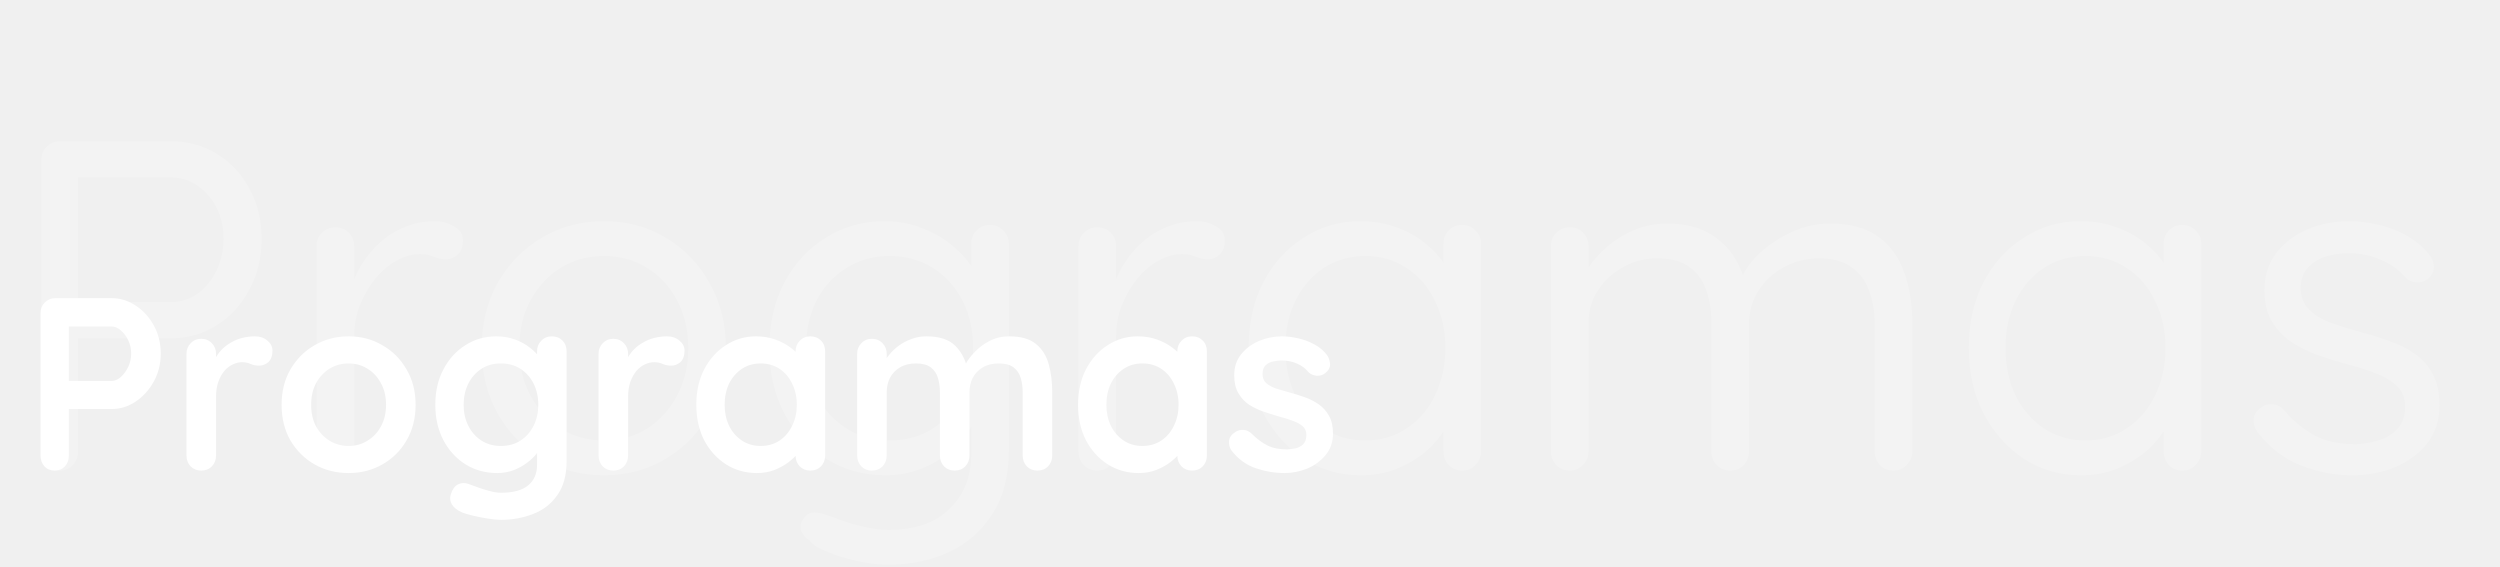
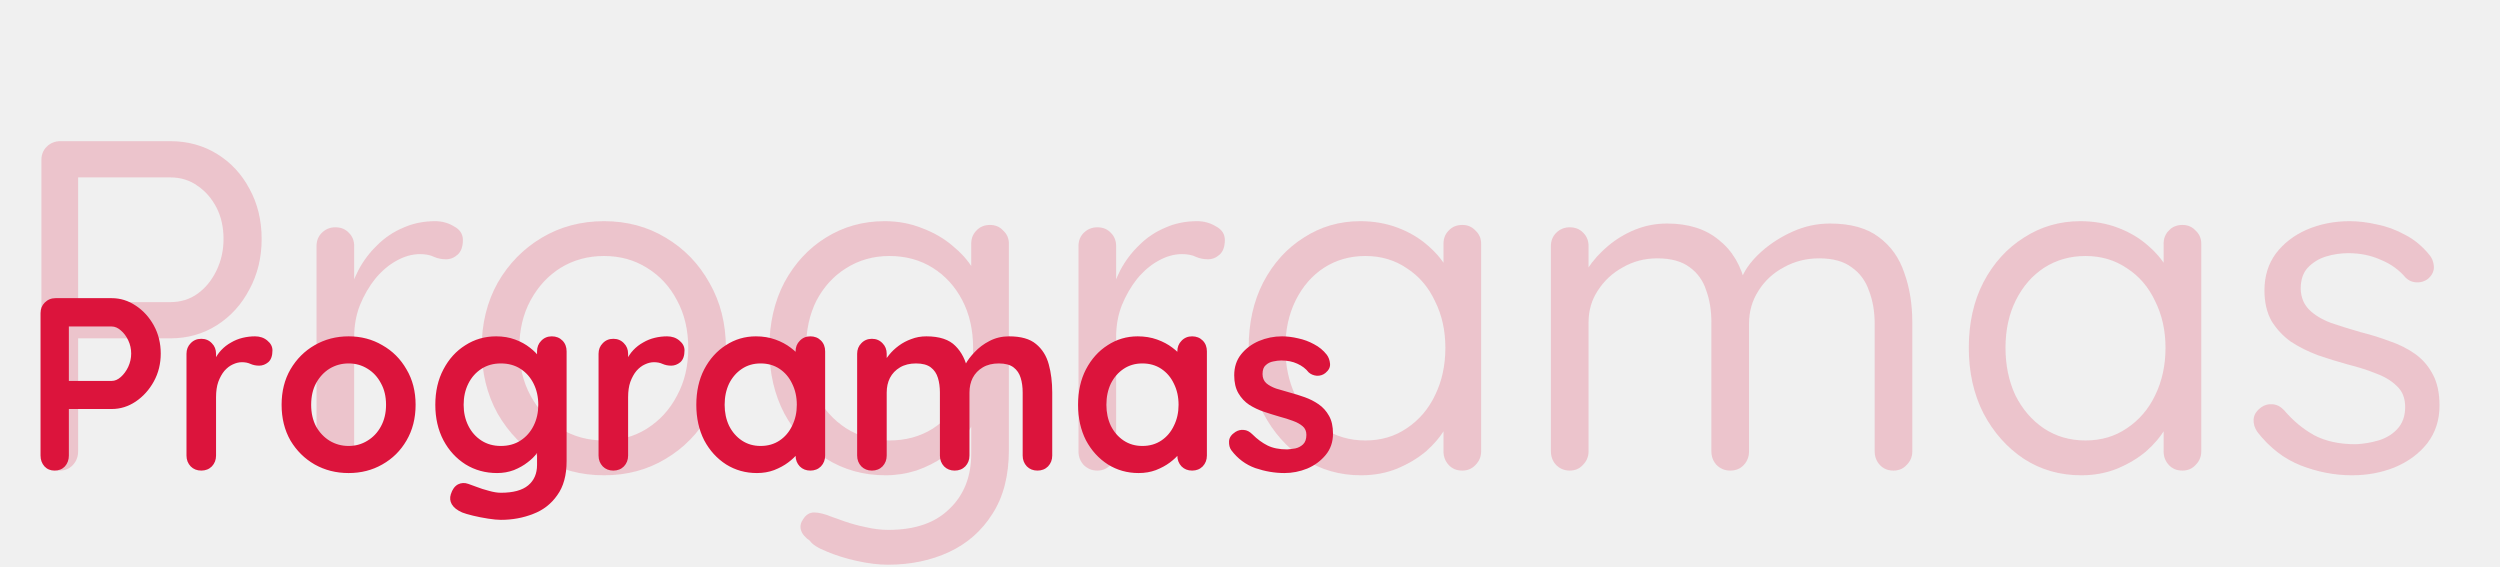
<svg xmlns="http://www.w3.org/2000/svg" width="680" height="154" viewBox="0 0 680 154" fill="none">
-   <path d="M46.336 38.4C51.029 38.4 55.253 39.552 59.008 41.856C62.763 44.16 65.707 47.317 67.84 51.328C70.059 55.339 71.168 59.904 71.168 65.024C71.168 70.059 70.059 74.624 67.84 78.72C65.707 82.816 62.763 86.059 59.008 88.448C55.253 90.837 51.029 92.032 46.336 92.032H20.352L21.248 90.496V122.752C21.248 124.203 20.779 125.44 19.84 126.464C18.901 127.488 17.707 128 16.256 128C14.72 128 13.483 127.488 12.544 126.464C11.691 125.44 11.264 124.203 11.264 122.752V43.52C11.264 42.069 11.733 40.875 12.672 39.936C13.696 38.912 14.933 38.4 16.384 38.4H46.336ZM46.336 82.176C49.152 82.176 51.627 81.408 53.76 79.872C55.893 78.336 57.6 76.245 58.88 73.6C60.16 70.955 60.8 68.096 60.8 65.024C60.8 61.781 60.16 58.923 58.88 56.448C57.6 53.973 55.893 52.011 53.76 50.56C51.627 49.024 49.152 48.256 46.336 48.256H20.352L21.248 46.848V83.456L20.352 82.176H46.336ZM91.217 128C89.766 128 88.529 127.488 87.505 126.464C86.566 125.44 86.097 124.203 86.097 122.752V66.944C86.097 65.493 86.566 64.299 87.505 63.36C88.529 62.336 89.766 61.824 91.217 61.824C92.753 61.824 93.99 62.336 94.929 63.36C95.868 64.299 96.337 65.493 96.337 66.944V83.84L94.801 81.152C95.313 78.507 96.209 75.947 97.489 73.472C98.854 70.912 100.561 68.651 102.609 66.688C104.657 64.64 107.004 63.061 109.649 61.952C112.294 60.757 115.196 60.16 118.353 60.16C120.23 60.16 121.937 60.629 123.473 61.568C125.094 62.421 125.905 63.659 125.905 65.28C125.905 67.072 125.436 68.395 124.497 69.248C123.558 70.101 122.492 70.528 121.297 70.528C120.188 70.528 119.121 70.315 118.097 69.888C117.073 69.376 115.793 69.12 114.257 69.12C112.124 69.12 109.99 69.717 107.857 70.912C105.809 72.021 103.889 73.643 102.097 75.776C100.39 77.909 98.982 80.341 97.873 83.072C96.849 85.717 96.337 88.576 96.337 91.648V122.752C96.337 124.203 95.825 125.44 94.801 126.464C93.862 127.488 92.668 128 91.217 128ZM197.445 94.72C197.445 101.376 195.952 107.307 192.965 112.512C190.064 117.717 186.096 121.813 181.061 124.8C176.112 127.787 170.522 129.28 164.293 129.28C158.064 129.28 152.432 127.787 147.397 124.8C142.362 121.813 138.352 117.717 135.365 112.512C132.464 107.307 131.013 101.376 131.013 94.72C131.013 88.064 132.464 82.133 135.365 76.928C138.352 71.723 142.362 67.627 147.397 64.64C152.432 61.653 158.064 60.16 164.293 60.16C170.522 60.16 176.112 61.653 181.061 64.64C186.096 67.627 190.064 71.723 192.965 76.928C195.952 82.133 197.445 88.064 197.445 94.72ZM187.205 94.72C187.205 89.771 186.181 85.419 184.133 81.664C182.17 77.909 179.44 74.965 175.941 72.832C172.528 70.699 168.645 69.632 164.293 69.632C159.941 69.632 156.016 70.699 152.517 72.832C149.104 74.965 146.373 77.909 144.325 81.664C142.277 85.419 141.253 89.771 141.253 94.72C141.253 99.584 142.277 103.893 144.325 107.648C146.373 111.403 149.104 114.389 152.517 116.608C156.016 118.741 159.941 119.808 164.293 119.808C168.645 119.808 172.528 118.741 175.941 116.608C179.44 114.389 182.17 111.403 184.133 107.648C186.181 103.893 187.205 99.584 187.205 94.72ZM240.623 60.16C244.292 60.16 247.706 60.8 250.863 62.08C254.02 63.275 256.751 64.853 259.055 66.816C261.444 68.779 263.279 70.827 264.559 72.96C265.924 75.093 266.607 77.099 266.607 78.976L264.175 77.44V66.304C264.175 64.853 264.644 63.659 265.583 62.72C266.522 61.696 267.759 61.184 269.295 61.184C270.746 61.184 271.94 61.696 272.879 62.72C273.903 63.659 274.415 64.853 274.415 66.304V122.368C274.415 129.365 272.922 135.168 269.935 139.776C267.034 144.384 263.108 147.84 258.159 150.144C253.21 152.448 247.663 153.6 241.519 153.6C238.959 153.6 236.143 153.259 233.071 152.576C229.999 151.893 227.268 151.04 224.879 150.016C222.49 149.077 220.954 148.096 220.271 147.072C218.991 146.219 218.18 145.237 217.839 144.128C217.583 143.104 217.796 142.123 218.479 141.184C219.247 139.989 220.228 139.392 221.423 139.392C222.703 139.392 224.282 139.776 226.159 140.544C226.927 140.8 228.122 141.227 229.743 141.824C231.45 142.421 233.327 142.933 235.375 143.36C237.508 143.872 239.599 144.128 241.647 144.128C248.9 144.128 254.447 142.208 258.287 138.368C262.212 134.613 264.175 129.621 264.175 123.392V111.488L265.583 112.128C265.071 114.517 264.004 116.736 262.383 118.784C260.847 120.832 258.927 122.667 256.623 124.288C254.404 125.824 251.93 127.061 249.199 128C246.468 128.853 243.695 129.28 240.879 129.28C234.906 129.28 229.53 127.787 224.751 124.8C219.972 121.813 216.175 117.717 213.359 112.512C210.628 107.307 209.263 101.376 209.263 94.72C209.263 87.979 210.628 82.005 213.359 76.8C216.175 71.595 219.93 67.541 224.623 64.64C229.402 61.653 234.735 60.16 240.623 60.16ZM241.903 69.632C237.551 69.632 233.626 70.741 230.127 72.96C226.714 75.093 224.026 78.037 222.063 81.792C220.186 85.547 219.247 89.856 219.247 94.72C219.247 99.413 220.186 103.68 222.063 107.52C224.026 111.275 226.714 114.261 230.127 116.48C233.626 118.699 237.551 119.808 241.903 119.808C246.34 119.808 250.266 118.741 253.679 116.608C257.092 114.389 259.78 111.403 261.743 107.648C263.706 103.893 264.687 99.584 264.687 94.72C264.687 89.771 263.706 85.419 261.743 81.664C259.78 77.909 257.092 74.965 253.679 72.832C250.266 70.699 246.34 69.632 241.903 69.632ZM298.467 128C297.016 128 295.779 127.488 294.755 126.464C293.816 125.44 293.347 124.203 293.347 122.752V66.944C293.347 65.493 293.816 64.299 294.755 63.36C295.779 62.336 297.016 61.824 298.467 61.824C300.003 61.824 301.24 62.336 302.179 63.36C303.118 64.299 303.587 65.493 303.587 66.944V83.84L302.051 81.152C302.563 78.507 303.459 75.947 304.739 73.472C306.104 70.912 307.811 68.651 309.859 66.688C311.907 64.64 314.254 63.061 316.899 61.952C319.544 60.757 322.446 60.16 325.603 60.16C327.48 60.16 329.187 60.629 330.723 61.568C332.344 62.421 333.155 63.659 333.155 65.28C333.155 67.072 332.686 68.395 331.747 69.248C330.808 70.101 329.742 70.528 328.547 70.528C327.438 70.528 326.371 70.315 325.347 69.888C324.323 69.376 323.043 69.12 321.507 69.12C319.374 69.12 317.24 69.717 315.107 70.912C313.059 72.021 311.139 73.643 309.347 75.776C307.64 77.909 306.232 80.341 305.123 83.072C304.099 85.717 303.587 88.576 303.587 91.648V122.752C303.587 124.203 303.075 125.44 302.051 126.464C301.112 127.488 299.918 128 298.467 128ZM397.75 61.184C399.201 61.184 400.395 61.696 401.334 62.72C402.358 63.659 402.87 64.853 402.87 66.304V122.752C402.87 124.203 402.358 125.44 401.334 126.464C400.395 127.488 399.201 128 397.75 128C396.214 128 394.977 127.488 394.038 126.464C393.099 125.44 392.63 124.203 392.63 122.752V110.592L395.062 110.336C395.062 112.213 394.422 114.261 393.142 116.48C391.862 118.699 390.113 120.789 387.894 122.752C385.675 124.629 383.03 126.208 379.958 127.488C376.971 128.683 373.729 129.28 370.23 129.28C364.427 129.28 359.222 127.787 354.614 124.8C350.006 121.728 346.337 117.589 343.606 112.384C340.961 107.179 339.638 101.248 339.638 94.592C339.638 87.851 340.961 81.92 343.606 76.8C346.337 71.595 350.006 67.541 354.614 64.64C359.222 61.653 364.342 60.16 369.974 60.16C373.643 60.16 377.057 60.757 380.214 61.952C383.371 63.147 386.102 64.768 388.406 66.816C390.795 68.864 392.63 71.125 393.91 73.6C395.275 76.075 395.958 78.549 395.958 81.024L392.63 80.256V66.304C392.63 64.853 393.099 63.659 394.038 62.72C394.977 61.696 396.214 61.184 397.75 61.184ZM371.382 119.808C375.649 119.808 379.403 118.699 382.646 116.48C385.974 114.261 388.534 111.275 390.326 107.52C392.203 103.68 393.142 99.371 393.142 94.592C393.142 89.899 392.203 85.675 390.326 81.92C388.534 78.08 385.974 75.093 382.646 72.96C379.403 70.741 375.649 69.632 371.382 69.632C367.201 69.632 363.446 70.699 360.118 72.832C356.875 74.965 354.315 77.909 352.438 81.664C350.561 85.419 349.622 89.728 349.622 94.592C349.622 99.371 350.518 103.68 352.31 107.52C354.187 111.275 356.747 114.261 359.99 116.48C363.318 118.699 367.115 119.808 371.382 119.808ZM453.463 60.8C459.266 60.8 463.959 62.293 467.543 65.28C471.212 68.181 473.644 72.32 474.839 77.696H472.919L473.815 75.392C474.839 73.003 476.588 70.699 479.063 68.48C481.538 66.261 484.396 64.427 487.639 62.976C490.882 61.525 494.252 60.8 497.751 60.8C503.383 60.8 507.82 62.037 511.063 64.512C514.306 66.901 516.61 70.144 517.975 74.24C519.426 78.251 520.151 82.773 520.151 87.808V122.752C520.151 124.203 519.639 125.44 518.615 126.464C517.676 127.488 516.482 128 515.031 128C513.495 128 512.258 127.488 511.319 126.464C510.38 125.44 509.911 124.203 509.911 122.752V88.064C509.911 84.736 509.399 81.749 508.375 79.104C507.436 76.373 505.858 74.24 503.639 72.704C501.506 71.083 498.562 70.272 494.807 70.272C491.308 70.272 488.108 71.083 485.207 72.704C482.306 74.24 480.002 76.373 478.295 79.104C476.588 81.749 475.735 84.736 475.735 88.064V122.752C475.735 124.203 475.266 125.44 474.327 126.464C473.388 127.488 472.151 128 470.615 128C469.164 128 467.927 127.488 466.903 126.464C465.964 125.44 465.495 124.203 465.495 122.752V87.68C465.495 84.437 465.026 81.536 464.087 78.976C463.234 76.331 461.74 74.24 459.607 72.704C457.474 71.083 454.53 70.272 450.775 70.272C447.362 70.272 444.247 71.083 441.431 72.704C438.615 74.24 436.354 76.331 434.647 78.976C432.94 81.536 432.087 84.437 432.087 87.68V122.752C432.087 124.203 431.575 125.44 430.551 126.464C429.612 127.488 428.418 128 426.967 128C425.516 128 424.279 127.488 423.255 126.464C422.316 125.44 421.847 124.203 421.847 122.752V66.944C421.847 65.493 422.316 64.299 423.255 63.36C424.279 62.336 425.516 61.824 426.967 61.824C428.503 61.824 429.74 62.336 430.679 63.36C431.618 64.299 432.087 65.493 432.087 66.944V76.672L429.271 79.744C429.612 77.525 430.466 75.307 431.831 73.088C433.282 70.869 435.116 68.821 437.335 66.944C439.554 65.067 442.028 63.573 444.759 62.464C447.49 61.355 450.391 60.8 453.463 60.8ZM593.625 61.184C595.076 61.184 596.27 61.696 597.209 62.72C598.233 63.659 598.745 64.853 598.745 66.304V122.752C598.745 124.203 598.233 125.44 597.209 126.464C596.27 127.488 595.076 128 593.625 128C592.089 128 590.852 127.488 589.913 126.464C588.974 125.44 588.505 124.203 588.505 122.752V110.592L590.937 110.336C590.937 112.213 590.297 114.261 589.017 116.48C587.737 118.699 585.988 120.789 583.769 122.752C581.55 124.629 578.905 126.208 575.833 127.488C572.846 128.683 569.604 129.28 566.105 129.28C560.302 129.28 555.097 127.787 550.489 124.8C545.881 121.728 542.212 117.589 539.481 112.384C536.836 107.179 535.513 101.248 535.513 94.592C535.513 87.851 536.836 81.92 539.481 76.8C542.212 71.595 545.881 67.541 550.489 64.64C555.097 61.653 560.217 60.16 565.849 60.16C569.518 60.16 572.932 60.757 576.089 61.952C579.246 63.147 581.977 64.768 584.281 66.816C586.67 68.864 588.505 71.125 589.785 73.6C591.15 76.075 591.833 78.549 591.833 81.024L588.505 80.256V66.304C588.505 64.853 588.974 63.659 589.913 62.72C590.852 61.696 592.089 61.184 593.625 61.184ZM567.257 119.808C571.524 119.808 575.278 118.699 578.521 116.48C581.849 114.261 584.409 111.275 586.201 107.52C588.078 103.68 589.017 99.371 589.017 94.592C589.017 89.899 588.078 85.675 586.201 81.92C584.409 78.08 581.849 75.093 578.521 72.96C575.278 70.741 571.524 69.632 567.257 69.632C563.076 69.632 559.321 70.699 555.993 72.832C552.75 74.965 550.19 77.909 548.313 81.664C546.436 85.419 545.497 89.728 545.497 94.592C545.497 99.371 546.393 103.68 548.185 107.52C550.062 111.275 552.622 114.261 555.865 116.48C559.193 118.699 562.99 119.808 567.257 119.808ZM614.01 117.504C613.242 116.395 612.901 115.243 612.986 114.048C613.071 112.768 613.797 111.659 615.162 110.72C616.015 110.123 616.997 109.867 618.106 109.952C619.301 110.037 620.367 110.592 621.306 111.616C623.695 114.432 626.426 116.693 629.498 118.4C632.57 120.021 636.325 120.832 640.762 120.832C642.81 120.747 644.858 120.405 646.906 119.808C648.954 119.211 650.661 118.187 652.026 116.736C653.477 115.2 654.202 113.195 654.202 110.72C654.202 108.331 653.477 106.453 652.026 105.088C650.575 103.637 648.698 102.485 646.394 101.632C644.09 100.693 641.573 99.883 638.842 99.2C636.026 98.432 633.253 97.579 630.522 96.64C627.791 95.616 625.317 94.379 623.098 92.928C620.965 91.392 619.215 89.515 617.85 87.296C616.57 84.992 615.93 82.219 615.93 78.976C615.93 75.136 616.954 71.808 619.002 68.992C621.135 66.176 623.951 64 627.45 62.464C631.034 60.928 634.917 60.16 639.098 60.16C641.487 60.16 643.962 60.459 646.522 61.056C649.167 61.568 651.727 62.507 654.202 63.872C656.677 65.152 658.853 66.944 660.73 69.248C661.498 70.101 661.925 71.168 662.01 72.448C662.095 73.728 661.541 74.88 660.346 75.904C659.407 76.587 658.341 76.885 657.146 76.8C656.037 76.715 655.098 76.288 654.33 75.52C652.538 73.387 650.277 71.765 647.546 70.656C644.901 69.461 641.957 68.864 638.714 68.864C636.666 68.864 634.661 69.163 632.698 69.76C630.735 70.357 629.071 71.381 627.706 72.832C626.426 74.197 625.786 76.117 625.786 78.592C625.871 80.896 626.639 82.773 628.09 84.224C629.541 85.675 631.503 86.869 633.978 87.808C636.453 88.661 639.183 89.515 642.17 90.368C644.901 91.051 647.503 91.861 649.978 92.8C652.538 93.653 654.842 94.805 656.89 96.256C658.938 97.707 660.559 99.584 661.754 101.888C662.949 104.107 663.546 106.923 663.546 110.336C663.546 114.261 662.437 117.675 660.218 120.576C657.999 123.392 655.055 125.568 651.386 127.104C647.802 128.555 643.919 129.28 639.738 129.28C635.045 129.28 630.394 128.384 625.786 126.592C621.263 124.8 617.338 121.771 614.01 117.504Z" fill="#FFFFFF" fill-opacity="0.2" />
-   <path d="M30.388 81.1C32.711 81.1 34.877 81.77 36.887 83.11C38.942 84.45 40.594 86.259 41.845 88.537C43.096 90.815 43.721 93.361 43.721 96.175C43.721 98.944 43.096 101.468 41.845 103.746C40.594 106.024 38.942 107.855 36.887 109.24C34.877 110.58 32.711 111.25 30.388 111.25H18.06L18.73 110.044V123.913C18.73 125.074 18.373 126.057 17.658 126.861C16.943 127.62 16.005 128 14.844 128C13.727 128 12.812 127.62 12.097 126.861C11.382 126.057 11.025 125.074 11.025 123.913V85.187C11.025 84.026 11.405 83.065 12.164 82.306C12.968 81.502 13.951 81.1 15.112 81.1H30.388ZM30.388 103.612C31.237 103.612 32.063 103.255 32.867 102.54C33.671 101.825 34.341 100.91 34.877 99.793C35.413 98.632 35.681 97.426 35.681 96.175C35.681 94.88 35.413 93.674 34.877 92.557C34.341 91.44 33.671 90.547 32.867 89.877C32.063 89.162 31.237 88.805 30.388 88.805H17.926L18.73 87.599V104.684L17.993 103.612H30.388ZM54.745 128C53.584 128 52.623 127.62 51.864 126.861C51.105 126.057 50.725 125.074 50.725 123.913V96.242C50.725 95.081 51.105 94.12 51.864 93.361C52.623 92.557 53.584 92.155 54.745 92.155C55.907 92.155 56.867 92.557 57.626 93.361C58.386 94.12 58.765 95.081 58.765 96.242V102.54L58.296 98.051C58.788 96.979 59.413 96.041 60.172 95.237C60.976 94.388 61.87 93.696 62.852 93.16C63.835 92.579 64.885 92.155 66.001 91.887C67.118 91.619 68.234 91.485 69.351 91.485C70.691 91.485 71.808 91.865 72.701 92.624C73.639 93.383 74.108 94.277 74.108 95.304C74.108 96.778 73.728 97.85 72.969 98.52C72.21 99.145 71.383 99.458 70.49 99.458C69.641 99.458 68.86 99.302 68.145 98.989C67.475 98.676 66.694 98.52 65.8 98.52C64.996 98.52 64.17 98.721 63.321 99.123C62.517 99.48 61.758 100.061 61.043 100.865C60.373 101.669 59.815 102.674 59.368 103.88C58.966 105.041 58.765 106.426 58.765 108.034V123.913C58.765 125.074 58.386 126.057 57.626 126.861C56.867 127.62 55.907 128 54.745 128ZM113.044 110.111C113.044 113.774 112.218 117.012 110.565 119.826C108.957 122.595 106.768 124.762 103.999 126.325C101.274 127.888 98.215 128.67 94.82 128.67C91.425 128.67 88.343 127.888 85.574 126.325C82.849 124.762 80.661 122.595 79.008 119.826C77.4 117.012 76.596 113.774 76.596 110.111C76.596 106.448 77.4 103.232 79.008 100.463C80.661 97.649 82.849 95.46 85.574 93.897C88.343 92.289 91.425 91.485 94.82 91.485C98.215 91.485 101.274 92.289 103.999 93.897C106.768 95.46 108.957 97.649 110.565 100.463C112.218 103.232 113.044 106.448 113.044 110.111ZM105.004 110.111C105.004 107.833 104.535 105.868 103.597 104.215C102.704 102.518 101.475 101.2 99.912 100.262C98.393 99.324 96.696 98.855 94.82 98.855C92.944 98.855 91.224 99.324 89.661 100.262C88.142 101.2 86.914 102.518 85.976 104.215C85.083 105.868 84.636 107.833 84.636 110.111C84.636 112.344 85.083 114.31 85.976 116.007C86.914 117.66 88.142 118.955 89.661 119.893C91.224 120.831 92.944 121.3 94.82 121.3C96.696 121.3 98.393 120.831 99.912 119.893C101.475 118.955 102.704 117.66 103.597 116.007C104.535 114.31 105.004 112.344 105.004 110.111ZM134.955 91.485C136.831 91.485 138.55 91.775 140.114 92.356C141.677 92.937 143.017 93.674 144.134 94.567C145.295 95.46 146.188 96.376 146.814 97.314C147.484 98.207 147.819 98.967 147.819 99.592L146.077 100.463V95.572C146.077 94.411 146.456 93.45 147.216 92.691C147.975 91.887 148.935 91.485 150.097 91.485C151.258 91.485 152.218 91.865 152.978 92.624C153.737 93.383 154.117 94.366 154.117 95.572V125.387C154.117 129.273 153.268 132.377 151.571 134.7C149.918 137.067 147.729 138.765 145.005 139.792C142.28 140.864 139.354 141.4 136.228 141.4C135.334 141.4 134.173 141.288 132.744 141.065C131.314 140.842 129.952 140.574 128.657 140.261C127.361 139.948 126.379 139.658 125.709 139.39C124.369 138.809 123.431 138.072 122.895 137.179C122.403 136.33 122.314 135.415 122.627 134.432C123.029 133.137 123.676 132.243 124.57 131.752C125.463 131.305 126.401 131.261 127.384 131.618C127.83 131.752 128.567 132.02 129.595 132.422C130.622 132.824 131.739 133.181 132.945 133.494C134.195 133.851 135.29 134.03 136.228 134.03C139.578 134.03 142.057 133.36 143.665 132.02C145.273 130.68 146.077 128.826 146.077 126.459V120.63L146.881 121.233C146.881 121.814 146.568 122.528 145.943 123.377C145.362 124.181 144.536 124.985 143.464 125.789C142.436 126.593 141.208 127.285 139.779 127.866C138.349 128.402 136.831 128.67 135.223 128.67C132.051 128.67 129.193 127.888 126.647 126.325C124.101 124.717 122.091 122.528 120.617 119.759C119.143 116.945 118.406 113.729 118.406 110.111C118.406 106.448 119.143 103.232 120.617 100.463C122.091 97.649 124.078 95.46 126.58 93.897C129.081 92.289 131.873 91.485 134.955 91.485ZM136.228 98.855C134.218 98.855 132.453 99.346 130.935 100.329C129.416 101.312 128.232 102.652 127.384 104.349C126.535 106.046 126.111 107.967 126.111 110.111C126.111 112.21 126.535 114.109 127.384 115.806C128.232 117.503 129.416 118.843 130.935 119.826C132.453 120.809 134.218 121.3 136.228 121.3C138.282 121.3 140.069 120.809 141.588 119.826C143.106 118.843 144.29 117.503 145.139 115.806C145.987 114.109 146.412 112.21 146.412 110.111C146.412 107.967 145.987 106.046 145.139 104.349C144.29 102.652 143.106 101.312 141.588 100.329C140.069 99.346 138.282 98.855 136.228 98.855ZM166.826 128C165.665 128 164.705 127.62 163.945 126.861C163.186 126.057 162.806 125.074 162.806 123.913V96.242C162.806 95.081 163.186 94.12 163.945 93.361C164.705 92.557 165.665 92.155 166.826 92.155C167.988 92.155 168.948 92.557 169.707 93.361C170.467 94.12 170.846 95.081 170.846 96.242V102.54L170.377 98.051C170.869 96.979 171.494 96.041 172.253 95.237C173.057 94.388 173.951 93.696 174.933 93.16C175.916 92.579 176.966 92.155 178.082 91.887C179.199 91.619 180.316 91.485 181.432 91.485C182.772 91.485 183.889 91.865 184.782 92.624C185.72 93.383 186.189 94.277 186.189 95.304C186.189 96.778 185.81 97.85 185.05 98.52C184.291 99.145 183.465 99.458 182.571 99.458C181.723 99.458 180.941 99.302 180.226 98.989C179.556 98.676 178.775 98.52 177.881 98.52C177.077 98.52 176.251 98.721 175.402 99.123C174.598 99.48 173.839 100.061 173.124 100.865C172.454 101.669 171.896 102.674 171.449 103.88C171.047 105.041 170.846 106.426 170.846 108.034V123.913C170.846 125.074 170.467 126.057 169.707 126.861C168.948 127.62 167.988 128 166.826 128ZM220.418 91.485C221.579 91.485 222.539 91.865 223.299 92.624C224.058 93.383 224.438 94.366 224.438 95.572V123.913C224.438 125.074 224.058 126.057 223.299 126.861C222.539 127.62 221.579 128 220.418 128C219.256 128 218.296 127.62 217.537 126.861C216.777 126.057 216.398 125.074 216.398 123.913V120.63L217.872 121.233C217.872 121.814 217.559 122.528 216.934 123.377C216.308 124.181 215.46 124.985 214.388 125.789C213.316 126.593 212.043 127.285 210.569 127.866C209.139 128.402 207.576 128.67 205.879 128.67C202.797 128.67 200.005 127.888 197.504 126.325C195.002 124.717 193.015 122.528 191.541 119.759C190.111 116.945 189.397 113.729 189.397 110.111C189.397 106.448 190.111 103.232 191.541 100.463C193.015 97.649 194.98 95.46 197.437 93.897C199.893 92.289 202.618 91.485 205.611 91.485C207.531 91.485 209.296 91.775 210.904 92.356C212.512 92.937 213.896 93.674 215.058 94.567C216.264 95.46 217.179 96.376 217.805 97.314C218.475 98.207 218.81 98.967 218.81 99.592L216.398 100.463V95.572C216.398 94.411 216.777 93.45 217.537 92.691C218.296 91.887 219.256 91.485 220.418 91.485ZM206.884 121.3C208.849 121.3 210.569 120.809 212.043 119.826C213.517 118.843 214.656 117.503 215.46 115.806C216.308 114.109 216.733 112.21 216.733 110.111C216.733 107.967 216.308 106.046 215.46 104.349C214.656 102.652 213.517 101.312 212.043 100.329C210.569 99.346 208.849 98.855 206.884 98.855C204.963 98.855 203.266 99.346 201.792 100.329C200.318 101.312 199.156 102.652 198.308 104.349C197.504 106.046 197.102 107.967 197.102 110.111C197.102 112.21 197.504 114.109 198.308 115.806C199.156 117.503 200.318 118.843 201.792 119.826C203.266 120.809 204.963 121.3 206.884 121.3ZM251.97 91.485C255.543 91.485 258.179 92.356 259.876 94.098C261.573 95.795 262.69 98.006 263.226 100.731L262.087 100.128L262.623 99.056C263.159 98.029 263.985 96.934 265.102 95.773C266.219 94.567 267.559 93.562 269.122 92.758C270.73 91.909 272.517 91.485 274.482 91.485C277.698 91.485 280.132 92.177 281.785 93.562C283.482 94.947 284.644 96.8 285.269 99.123C285.894 101.401 286.207 103.947 286.207 106.761V123.913C286.207 125.074 285.827 126.057 285.068 126.861C284.309 127.62 283.348 128 282.187 128C281.026 128 280.065 127.62 279.306 126.861C278.547 126.057 278.167 125.074 278.167 123.913V106.761C278.167 105.287 277.988 103.969 277.631 102.808C277.274 101.602 276.626 100.642 275.688 99.927C274.75 99.212 273.41 98.855 271.668 98.855C269.971 98.855 268.519 99.212 267.313 99.927C266.107 100.642 265.191 101.602 264.566 102.808C263.985 103.969 263.695 105.287 263.695 106.761V123.913C263.695 125.074 263.315 126.057 262.556 126.861C261.797 127.62 260.836 128 259.675 128C258.514 128 257.553 127.62 256.794 126.861C256.035 126.057 255.655 125.074 255.655 123.913V106.761C255.655 105.287 255.476 103.969 255.119 102.808C254.762 101.602 254.114 100.642 253.176 99.927C252.238 99.212 250.898 98.855 249.156 98.855C247.459 98.855 246.007 99.212 244.801 99.927C243.595 100.642 242.679 101.602 242.054 102.808C241.473 103.969 241.183 105.287 241.183 106.761V123.913C241.183 125.074 240.803 126.057 240.044 126.861C239.285 127.62 238.324 128 237.163 128C236.002 128 235.041 127.62 234.282 126.861C233.523 126.057 233.143 125.074 233.143 123.913V96.242C233.143 95.081 233.523 94.12 234.282 93.361C235.041 92.557 236.002 92.155 237.163 92.155C238.324 92.155 239.285 92.557 240.044 93.361C240.803 94.12 241.183 95.081 241.183 96.242V99.123L240.178 98.922C240.58 98.163 241.138 97.359 241.853 96.51C242.568 95.617 243.439 94.79 244.466 94.031C245.493 93.272 246.632 92.669 247.883 92.222C249.134 91.731 250.496 91.485 251.97 91.485ZM324.255 91.485C325.416 91.485 326.376 91.865 327.136 92.624C327.895 93.383 328.275 94.366 328.275 95.572V123.913C328.275 125.074 327.895 126.057 327.136 126.861C326.376 127.62 325.416 128 324.255 128C323.093 128 322.133 127.62 321.374 126.861C320.614 126.057 320.235 125.074 320.235 123.913V120.63L321.709 121.233C321.709 121.814 321.396 122.528 320.771 123.377C320.145 124.181 319.297 124.985 318.225 125.789C317.153 126.593 315.88 127.285 314.406 127.866C312.976 128.402 311.413 128.67 309.716 128.67C306.634 128.67 303.842 127.888 301.341 126.325C298.839 124.717 296.852 122.528 295.378 119.759C293.948 116.945 293.234 113.729 293.234 110.111C293.234 106.448 293.948 103.232 295.378 100.463C296.852 97.649 298.817 95.46 301.274 93.897C303.73 92.289 306.455 91.485 309.448 91.485C311.368 91.485 313.133 91.775 314.741 92.356C316.349 92.937 317.733 93.674 318.895 94.567C320.101 95.46 321.016 96.376 321.642 97.314C322.312 98.207 322.647 98.967 322.647 99.592L320.235 100.463V95.572C320.235 94.411 320.614 93.45 321.374 92.691C322.133 91.887 323.093 91.485 324.255 91.485ZM310.721 121.3C312.686 121.3 314.406 120.809 315.88 119.826C317.354 118.843 318.493 117.503 319.297 115.806C320.145 114.109 320.57 112.21 320.57 110.111C320.57 107.967 320.145 106.046 319.297 104.349C318.493 102.652 317.354 101.312 315.88 100.329C314.406 99.346 312.686 98.855 310.721 98.855C308.8 98.855 307.103 99.346 305.629 100.329C304.155 101.312 302.993 102.652 302.145 104.349C301.341 106.046 300.939 107.967 300.939 110.111C300.939 112.21 301.341 114.109 302.145 115.806C302.993 117.503 304.155 118.843 305.629 119.826C307.103 120.809 308.8 121.3 310.721 121.3ZM334.903 122.439C334.456 121.814 334.255 121.01 334.3 120.027C334.345 119.044 334.925 118.196 336.042 117.481C336.757 117.034 337.516 116.856 338.32 116.945C339.124 116.99 339.906 117.392 340.665 118.151C341.96 119.446 343.323 120.451 344.752 121.166C346.181 121.881 347.968 122.238 350.112 122.238C350.782 122.193 351.519 122.104 352.323 121.97C353.127 121.791 353.819 121.434 354.4 120.898C355.025 120.317 355.338 119.446 355.338 118.285C355.338 117.302 355.003 116.521 354.333 115.94C353.663 115.359 352.77 114.868 351.653 114.466C350.581 114.064 349.375 113.684 348.035 113.327C346.65 112.925 345.221 112.478 343.747 111.987C342.318 111.496 341 110.87 339.794 110.111C338.588 109.307 337.605 108.257 336.846 106.962C336.087 105.667 335.707 104.036 335.707 102.071C335.707 99.838 336.332 97.939 337.583 96.376C338.834 94.813 340.442 93.607 342.407 92.758C344.417 91.909 346.516 91.485 348.705 91.485C350.09 91.485 351.541 91.664 353.06 92.021C354.579 92.334 356.03 92.87 357.415 93.629C358.8 94.344 359.961 95.304 360.899 96.51C361.39 97.18 361.681 97.984 361.77 98.922C361.859 99.86 361.435 100.709 360.497 101.468C359.827 102.004 359.045 102.25 358.152 102.205C357.259 102.116 356.522 101.803 355.941 101.267C355.182 100.284 354.154 99.503 352.859 98.922C351.608 98.341 350.157 98.051 348.504 98.051C347.834 98.051 347.097 98.14 346.293 98.319C345.534 98.453 344.864 98.788 344.283 99.324C343.702 99.815 343.412 100.619 343.412 101.736C343.412 102.763 343.747 103.59 344.417 104.215C345.087 104.796 345.98 105.287 347.097 105.689C348.258 106.046 349.487 106.404 350.782 106.761C352.122 107.118 353.484 107.543 354.869 108.034C356.254 108.525 357.527 109.173 358.688 109.977C359.849 110.781 360.787 111.831 361.502 113.126C362.217 114.377 362.574 115.985 362.574 117.95C362.574 120.228 361.904 122.171 360.564 123.779C359.224 125.387 357.549 126.615 355.539 127.464C353.529 128.268 351.474 128.67 349.375 128.67C346.74 128.67 344.104 128.223 341.469 127.33C338.834 126.392 336.645 124.762 334.903 122.439Z" fill="#FFFFFF" />
+   <path d="M46.336 38.4C51.029 38.4 55.253 39.552 59.008 41.856C62.763 44.16 65.707 47.317 67.84 51.328C70.059 55.339 71.168 59.904 71.168 65.024C71.168 70.059 70.059 74.624 67.84 78.72C65.707 82.816 62.763 86.059 59.008 88.448C55.253 90.837 51.029 92.032 46.336 92.032H20.352L21.248 90.496V122.752C21.248 124.203 20.779 125.44 19.84 126.464C18.901 127.488 17.707 128 16.256 128C14.72 128 13.483 127.488 12.544 126.464C11.691 125.44 11.264 124.203 11.264 122.752V43.52C11.264 42.069 11.733 40.875 12.672 39.936C13.696 38.912 14.933 38.4 16.384 38.4H46.336ZM46.336 82.176C49.152 82.176 51.627 81.408 53.76 79.872C55.893 78.336 57.6 76.245 58.88 73.6C60.16 70.955 60.8 68.096 60.8 65.024C60.8 61.781 60.16 58.923 58.88 56.448C57.6 53.973 55.893 52.011 53.76 50.56C51.627 49.024 49.152 48.256 46.336 48.256H20.352L21.248 46.848V83.456L20.352 82.176H46.336ZM91.217 128C89.766 128 88.529 127.488 87.505 126.464C86.566 125.44 86.097 124.203 86.097 122.752V66.944C86.097 65.493 86.566 64.299 87.505 63.36C88.529 62.336 89.766 61.824 91.217 61.824C92.753 61.824 93.99 62.336 94.929 63.36C95.868 64.299 96.337 65.493 96.337 66.944V83.84L94.801 81.152C95.313 78.507 96.209 75.947 97.489 73.472C98.854 70.912 100.561 68.651 102.609 66.688C104.657 64.64 107.004 63.061 109.649 61.952C112.294 60.757 115.196 60.16 118.353 60.16C120.23 60.16 121.937 60.629 123.473 61.568C125.094 62.421 125.905 63.659 125.905 65.28C125.905 67.072 125.436 68.395 124.497 69.248C123.558 70.101 122.492 70.528 121.297 70.528C120.188 70.528 119.121 70.315 118.097 69.888C117.073 69.376 115.793 69.12 114.257 69.12C112.124 69.12 109.99 69.717 107.857 70.912C105.809 72.021 103.889 73.643 102.097 75.776C100.39 77.909 98.982 80.341 97.873 83.072C96.849 85.717 96.337 88.576 96.337 91.648V122.752C96.337 124.203 95.825 125.44 94.801 126.464C93.862 127.488 92.668 128 91.217 128ZM197.445 94.72C197.445 101.376 195.952 107.307 192.965 112.512C190.064 117.717 186.096 121.813 181.061 124.8C176.112 127.787 170.522 129.28 164.293 129.28C158.064 129.28 152.432 127.787 147.397 124.8C142.362 121.813 138.352 117.717 135.365 112.512C132.464 107.307 131.013 101.376 131.013 94.72C131.013 88.064 132.464 82.133 135.365 76.928C138.352 71.723 142.362 67.627 147.397 64.64C152.432 61.653 158.064 60.16 164.293 60.16C170.522 60.16 176.112 61.653 181.061 64.64C186.096 67.627 190.064 71.723 192.965 76.928C195.952 82.133 197.445 88.064 197.445 94.72ZM187.205 94.72C187.205 89.771 186.181 85.419 184.133 81.664C182.17 77.909 179.44 74.965 175.941 72.832C172.528 70.699 168.645 69.632 164.293 69.632C159.941 69.632 156.016 70.699 152.517 72.832C149.104 74.965 146.373 77.909 144.325 81.664C142.277 85.419 141.253 89.771 141.253 94.72C141.253 99.584 142.277 103.893 144.325 107.648C146.373 111.403 149.104 114.389 152.517 116.608C156.016 118.741 159.941 119.808 164.293 119.808C168.645 119.808 172.528 118.741 175.941 116.608C179.44 114.389 182.17 111.403 184.133 107.648C186.181 103.893 187.205 99.584 187.205 94.72ZM240.623 60.16C244.292 60.16 247.706 60.8 250.863 62.08C254.02 63.275 256.751 64.853 259.055 66.816C261.444 68.779 263.279 70.827 264.559 72.96C265.924 75.093 266.607 77.099 266.607 78.976L264.175 77.44V66.304C264.175 64.853 264.644 63.659 265.583 62.72C266.522 61.696 267.759 61.184 269.295 61.184C270.746 61.184 271.94 61.696 272.879 62.72C273.903 63.659 274.415 64.853 274.415 66.304V122.368C274.415 129.365 272.922 135.168 269.935 139.776C267.034 144.384 263.108 147.84 258.159 150.144C253.21 152.448 247.663 153.6 241.519 153.6C238.959 153.6 236.143 153.259 233.071 152.576C229.999 151.893 227.268 151.04 224.879 150.016C222.49 149.077 220.954 148.096 220.271 147.072C218.991 146.219 218.18 145.237 217.839 144.128C217.583 143.104 217.796 142.123 218.479 141.184C219.247 139.989 220.228 139.392 221.423 139.392C222.703 139.392 224.282 139.776 226.159 140.544C226.927 140.8 228.122 141.227 229.743 141.824C231.45 142.421 233.327 142.933 235.375 143.36C237.508 143.872 239.599 144.128 241.647 144.128C248.9 144.128 254.447 142.208 258.287 138.368C262.212 134.613 264.175 129.621 264.175 123.392V111.488L265.583 112.128C265.071 114.517 264.004 116.736 262.383 118.784C260.847 120.832 258.927 122.667 256.623 124.288C254.404 125.824 251.93 127.061 249.199 128C246.468 128.853 243.695 129.28 240.879 129.28C234.906 129.28 229.53 127.787 224.751 124.8C219.972 121.813 216.175 117.717 213.359 112.512C210.628 107.307 209.263 101.376 209.263 94.72C209.263 87.979 210.628 82.005 213.359 76.8C216.175 71.595 219.93 67.541 224.623 64.64C229.402 61.653 234.735 60.16 240.623 60.16ZM241.903 69.632C237.551 69.632 233.626 70.741 230.127 72.96C226.714 75.093 224.026 78.037 222.063 81.792C220.186 85.547 219.247 89.856 219.247 94.72C219.247 99.413 220.186 103.68 222.063 107.52C224.026 111.275 226.714 114.261 230.127 116.48C233.626 118.699 237.551 119.808 241.903 119.808C246.34 119.808 250.266 118.741 253.679 116.608C257.092 114.389 259.78 111.403 261.743 107.648C263.706 103.893 264.687 99.584 264.687 94.72C264.687 89.771 263.706 85.419 261.743 81.664C259.78 77.909 257.092 74.965 253.679 72.832C250.266 70.699 246.34 69.632 241.903 69.632ZM298.467 128C297.016 128 295.779 127.488 294.755 126.464C293.816 125.44 293.347 124.203 293.347 122.752V66.944C293.347 65.493 293.816 64.299 294.755 63.36C295.779 62.336 297.016 61.824 298.467 61.824C300.003 61.824 301.24 62.336 302.179 63.36C303.118 64.299 303.587 65.493 303.587 66.944V83.84L302.051 81.152C302.563 78.507 303.459 75.947 304.739 73.472C306.104 70.912 307.811 68.651 309.859 66.688C311.907 64.64 314.254 63.061 316.899 61.952C319.544 60.757 322.446 60.16 325.603 60.16C327.48 60.16 329.187 60.629 330.723 61.568C332.344 62.421 333.155 63.659 333.155 65.28C333.155 67.072 332.686 68.395 331.747 69.248C330.808 70.101 329.742 70.528 328.547 70.528C327.438 70.528 326.371 70.315 325.347 69.888C324.323 69.376 323.043 69.12 321.507 69.12C319.374 69.12 317.24 69.717 315.107 70.912C313.059 72.021 311.139 73.643 309.347 75.776C307.64 77.909 306.232 80.341 305.123 83.072C304.099 85.717 303.587 88.576 303.587 91.648V122.752C303.587 124.203 303.075 125.44 302.051 126.464C301.112 127.488 299.918 128 298.467 128ZM397.75 61.184C399.201 61.184 400.395 61.696 401.334 62.72C402.358 63.659 402.87 64.853 402.87 66.304V122.752C402.87 124.203 402.358 125.44 401.334 126.464C400.395 127.488 399.201 128 397.75 128C396.214 128 394.977 127.488 394.038 126.464C393.099 125.44 392.63 124.203 392.63 122.752V110.592L395.062 110.336C395.062 112.213 394.422 114.261 393.142 116.48C391.862 118.699 390.113 120.789 387.894 122.752C385.675 124.629 383.03 126.208 379.958 127.488C376.971 128.683 373.729 129.28 370.23 129.28C364.427 129.28 359.222 127.787 354.614 124.8C350.006 121.728 346.337 117.589 343.606 112.384C340.961 107.179 339.638 101.248 339.638 94.592C339.638 87.851 340.961 81.92 343.606 76.8C346.337 71.595 350.006 67.541 354.614 64.64C359.222 61.653 364.342 60.16 369.974 60.16C373.643 60.16 377.057 60.757 380.214 61.952C383.371 63.147 386.102 64.768 388.406 66.816C390.795 68.864 392.63 71.125 393.91 73.6C395.275 76.075 395.958 78.549 395.958 81.024L392.63 80.256V66.304C392.63 64.853 393.099 63.659 394.038 62.72C394.977 61.696 396.214 61.184 397.75 61.184ZM371.382 119.808C375.649 119.808 379.403 118.699 382.646 116.48C385.974 114.261 388.534 111.275 390.326 107.52C392.203 103.68 393.142 99.371 393.142 94.592C393.142 89.899 392.203 85.675 390.326 81.92C388.534 78.08 385.974 75.093 382.646 72.96C379.403 70.741 375.649 69.632 371.382 69.632C367.201 69.632 363.446 70.699 360.118 72.832C356.875 74.965 354.315 77.909 352.438 81.664C350.561 85.419 349.622 89.728 349.622 94.592C349.622 99.371 350.518 103.68 352.31 107.52C354.187 111.275 356.747 114.261 359.99 116.48C363.318 118.699 367.115 119.808 371.382 119.808ZM453.463 60.8C459.266 60.8 463.959 62.293 467.543 65.28C471.212 68.181 473.644 72.32 474.839 77.696H472.919L473.815 75.392C474.839 73.003 476.588 70.699 479.063 68.48C481.538 66.261 484.396 64.427 487.639 62.976C490.882 61.525 494.252 60.8 497.751 60.8C503.383 60.8 507.82 62.037 511.063 64.512C514.306 66.901 516.61 70.144 517.975 74.24C519.426 78.251 520.151 82.773 520.151 87.808V122.752C520.151 124.203 519.639 125.44 518.615 126.464C517.676 127.488 516.482 128 515.031 128C513.495 128 512.258 127.488 511.319 126.464C510.38 125.44 509.911 124.203 509.911 122.752V88.064C509.911 84.736 509.399 81.749 508.375 79.104C507.436 76.373 505.858 74.24 503.639 72.704C501.506 71.083 498.562 70.272 494.807 70.272C491.308 70.272 488.108 71.083 485.207 72.704C482.306 74.24 480.002 76.373 478.295 79.104C476.588 81.749 475.735 84.736 475.735 88.064V122.752C475.735 124.203 475.266 125.44 474.327 126.464C473.388 127.488 472.151 128 470.615 128C469.164 128 467.927 127.488 466.903 126.464C465.964 125.44 465.495 124.203 465.495 122.752V87.68C465.495 84.437 465.026 81.536 464.087 78.976C463.234 76.331 461.74 74.24 459.607 72.704C457.474 71.083 454.53 70.272 450.775 70.272C447.362 70.272 444.247 71.083 441.431 72.704C438.615 74.24 436.354 76.331 434.647 78.976C432.94 81.536 432.087 84.437 432.087 87.68V122.752C432.087 124.203 431.575 125.44 430.551 126.464C429.612 127.488 428.418 128 426.967 128C425.516 128 424.279 127.488 423.255 126.464C422.316 125.44 421.847 124.203 421.847 122.752V66.944C421.847 65.493 422.316 64.299 423.255 63.36C424.279 62.336 425.516 61.824 426.967 61.824C428.503 61.824 429.74 62.336 430.679 63.36C431.618 64.299 432.087 65.493 432.087 66.944V76.672L429.271 79.744C429.612 77.525 430.466 75.307 431.831 73.088C433.282 70.869 435.116 68.821 437.335 66.944C439.554 65.067 442.028 63.573 444.759 62.464C447.49 61.355 450.391 60.8 453.463 60.8ZM593.625 61.184C595.076 61.184 596.27 61.696 597.209 62.72C598.233 63.659 598.745 64.853 598.745 66.304V122.752C598.745 124.203 598.233 125.44 597.209 126.464C596.27 127.488 595.076 128 593.625 128C592.089 128 590.852 127.488 589.913 126.464C588.974 125.44 588.505 124.203 588.505 122.752V110.592L590.937 110.336C590.937 112.213 590.297 114.261 589.017 116.48C587.737 118.699 585.988 120.789 583.769 122.752C581.55 124.629 578.905 126.208 575.833 127.488C572.846 128.683 569.604 129.28 566.105 129.28C560.302 129.28 555.097 127.787 550.489 124.8C545.881 121.728 542.212 117.589 539.481 112.384C536.836 107.179 535.513 101.248 535.513 94.592C535.513 87.851 536.836 81.92 539.481 76.8C542.212 71.595 545.881 67.541 550.489 64.64C555.097 61.653 560.217 60.16 565.849 60.16C569.518 60.16 572.932 60.757 576.089 61.952C579.246 63.147 581.977 64.768 584.281 66.816C586.67 68.864 588.505 71.125 589.785 73.6C591.15 76.075 591.833 78.549 591.833 81.024L588.505 80.256V66.304C588.505 64.853 588.974 63.659 589.913 62.72C590.852 61.696 592.089 61.184 593.625 61.184ZM567.257 119.808C571.524 119.808 575.278 118.699 578.521 116.48C581.849 114.261 584.409 111.275 586.201 107.52C588.078 103.68 589.017 99.371 589.017 94.592C589.017 89.899 588.078 85.675 586.201 81.92C584.409 78.08 581.849 75.093 578.521 72.96C575.278 70.741 571.524 69.632 567.257 69.632C563.076 69.632 559.321 70.699 555.993 72.832C552.75 74.965 550.19 77.909 548.313 81.664C546.436 85.419 545.497 89.728 545.497 94.592C545.497 99.371 546.393 103.68 548.185 107.52C550.062 111.275 552.622 114.261 555.865 116.48C559.193 118.699 562.99 119.808 567.257 119.808ZM614.01 117.504C613.242 116.395 612.901 115.243 612.986 114.048C613.071 112.768 613.797 111.659 615.162 110.72C616.015 110.123 616.997 109.867 618.106 109.952C619.301 110.037 620.367 110.592 621.306 111.616C623.695 114.432 626.426 116.693 629.498 118.4C632.57 120.021 636.325 120.832 640.762 120.832C642.81 120.747 644.858 120.405 646.906 119.808C648.954 119.211 650.661 118.187 652.026 116.736C653.477 115.2 654.202 113.195 654.202 110.72C654.202 108.331 653.477 106.453 652.026 105.088C650.575 103.637 648.698 102.485 646.394 101.632C644.09 100.693 641.573 99.883 638.842 99.2C636.026 98.432 633.253 97.579 630.522 96.64C627.791 95.616 625.317 94.379 623.098 92.928C620.965 91.392 619.215 89.515 617.85 87.296C616.57 84.992 615.93 82.219 615.93 78.976C615.93 75.136 616.954 71.808 619.002 68.992C621.135 66.176 623.951 64 627.45 62.464C631.034 60.928 634.917 60.16 639.098 60.16C641.487 60.16 643.962 60.459 646.522 61.056C649.167 61.568 651.727 62.507 654.202 63.872C656.677 65.152 658.853 66.944 660.73 69.248C661.498 70.101 661.925 71.168 662.01 72.448C662.095 73.728 661.541 74.88 660.346 75.904C659.407 76.587 658.341 76.885 657.146 76.8C656.037 76.715 655.098 76.288 654.33 75.52C652.538 73.387 650.277 71.765 647.546 70.656C644.901 69.461 641.957 68.864 638.714 68.864C636.666 68.864 634.661 69.163 632.698 69.76C630.735 70.357 629.071 71.381 627.706 72.832C626.426 74.197 625.786 76.117 625.786 78.592C625.871 80.896 626.639 82.773 628.09 84.224C629.541 85.675 631.503 86.869 633.978 87.808C636.453 88.661 639.183 89.515 642.17 90.368C644.901 91.051 647.503 91.861 649.978 92.8C652.538 93.653 654.842 94.805 656.89 96.256C658.938 97.707 660.559 99.584 661.754 101.888C662.949 104.107 663.546 106.923 663.546 110.336C663.546 114.261 662.437 117.675 660.218 120.576C657.999 123.392 655.055 125.568 651.386 127.104C647.802 128.555 643.919 129.28 639.738 129.28C635.045 129.28 630.394 128.384 625.786 126.592C621.263 124.8 617.338 121.771 614.01 117.504Z" fill="#DC143C" fill-opacity="0.2" />
+   <path d="M30.388 81.1C32.711 81.1 34.877 81.77 36.887 83.11C38.942 84.45 40.594 86.259 41.845 88.537C43.096 90.815 43.721 93.361 43.721 96.175C43.721 98.944 43.096 101.468 41.845 103.746C40.594 106.024 38.942 107.855 36.887 109.24C34.877 110.58 32.711 111.25 30.388 111.25H18.06L18.73 110.044V123.913C18.73 125.074 18.373 126.057 17.658 126.861C16.943 127.62 16.005 128 14.844 128C13.727 128 12.812 127.62 12.097 126.861C11.382 126.057 11.025 125.074 11.025 123.913V85.187C11.025 84.026 11.405 83.065 12.164 82.306C12.968 81.502 13.951 81.1 15.112 81.1H30.388ZM30.388 103.612C31.237 103.612 32.063 103.255 32.867 102.54C33.671 101.825 34.341 100.91 34.877 99.793C35.413 98.632 35.681 97.426 35.681 96.175C35.681 94.88 35.413 93.674 34.877 92.557C34.341 91.44 33.671 90.547 32.867 89.877C32.063 89.162 31.237 88.805 30.388 88.805H17.926L18.73 87.599V104.684L17.993 103.612H30.388ZM54.745 128C53.584 128 52.623 127.62 51.864 126.861C51.105 126.057 50.725 125.074 50.725 123.913V96.242C50.725 95.081 51.105 94.12 51.864 93.361C52.623 92.557 53.584 92.155 54.745 92.155C55.907 92.155 56.867 92.557 57.626 93.361C58.386 94.12 58.765 95.081 58.765 96.242V102.54L58.296 98.051C58.788 96.979 59.413 96.041 60.172 95.237C60.976 94.388 61.87 93.696 62.852 93.16C63.835 92.579 64.885 92.155 66.001 91.887C67.118 91.619 68.234 91.485 69.351 91.485C70.691 91.485 71.808 91.865 72.701 92.624C73.639 93.383 74.108 94.277 74.108 95.304C74.108 96.778 73.728 97.85 72.969 98.52C72.21 99.145 71.383 99.458 70.49 99.458C69.641 99.458 68.86 99.302 68.145 98.989C67.475 98.676 66.694 98.52 65.8 98.52C64.996 98.52 64.17 98.721 63.321 99.123C62.517 99.48 61.758 100.061 61.043 100.865C60.373 101.669 59.815 102.674 59.368 103.88C58.966 105.041 58.765 106.426 58.765 108.034V123.913C58.765 125.074 58.386 126.057 57.626 126.861C56.867 127.62 55.907 128 54.745 128ZM113.044 110.111C113.044 113.774 112.218 117.012 110.565 119.826C108.957 122.595 106.768 124.762 103.999 126.325C101.274 127.888 98.215 128.67 94.82 128.67C91.425 128.67 88.343 127.888 85.574 126.325C82.849 124.762 80.661 122.595 79.008 119.826C77.4 117.012 76.596 113.774 76.596 110.111C76.596 106.448 77.4 103.232 79.008 100.463C80.661 97.649 82.849 95.46 85.574 93.897C88.343 92.289 91.425 91.485 94.82 91.485C98.215 91.485 101.274 92.289 103.999 93.897C106.768 95.46 108.957 97.649 110.565 100.463C112.218 103.232 113.044 106.448 113.044 110.111ZM105.004 110.111C105.004 107.833 104.535 105.868 103.597 104.215C102.704 102.518 101.475 101.2 99.912 100.262C98.393 99.324 96.696 98.855 94.82 98.855C92.944 98.855 91.224 99.324 89.661 100.262C88.142 101.2 86.914 102.518 85.976 104.215C85.083 105.868 84.636 107.833 84.636 110.111C84.636 112.344 85.083 114.31 85.976 116.007C86.914 117.66 88.142 118.955 89.661 119.893C91.224 120.831 92.944 121.3 94.82 121.3C96.696 121.3 98.393 120.831 99.912 119.893C101.475 118.955 102.704 117.66 103.597 116.007C104.535 114.31 105.004 112.344 105.004 110.111ZM134.955 91.485C136.831 91.485 138.55 91.775 140.114 92.356C141.677 92.937 143.017 93.674 144.134 94.567C145.295 95.46 146.188 96.376 146.814 97.314C147.484 98.207 147.819 98.967 147.819 99.592L146.077 100.463V95.572C146.077 94.411 146.456 93.45 147.216 92.691C147.975 91.887 148.935 91.485 150.097 91.485C151.258 91.485 152.218 91.865 152.978 92.624C153.737 93.383 154.117 94.366 154.117 95.572V125.387C154.117 129.273 153.268 132.377 151.571 134.7C149.918 137.067 147.729 138.765 145.005 139.792C142.28 140.864 139.354 141.4 136.228 141.4C135.334 141.4 134.173 141.288 132.744 141.065C131.314 140.842 129.952 140.574 128.657 140.261C127.361 139.948 126.379 139.658 125.709 139.39C124.369 138.809 123.431 138.072 122.895 137.179C122.403 136.33 122.314 135.415 122.627 134.432C123.029 133.137 123.676 132.243 124.57 131.752C125.463 131.305 126.401 131.261 127.384 131.618C127.83 131.752 128.567 132.02 129.595 132.422C130.622 132.824 131.739 133.181 132.945 133.494C134.195 133.851 135.29 134.03 136.228 134.03C139.578 134.03 142.057 133.36 143.665 132.02C145.273 130.68 146.077 128.826 146.077 126.459V120.63L146.881 121.233C146.881 121.814 146.568 122.528 145.943 123.377C145.362 124.181 144.536 124.985 143.464 125.789C142.436 126.593 141.208 127.285 139.779 127.866C138.349 128.402 136.831 128.67 135.223 128.67C132.051 128.67 129.193 127.888 126.647 126.325C124.101 124.717 122.091 122.528 120.617 119.759C119.143 116.945 118.406 113.729 118.406 110.111C118.406 106.448 119.143 103.232 120.617 100.463C122.091 97.649 124.078 95.46 126.58 93.897C129.081 92.289 131.873 91.485 134.955 91.485ZM136.228 98.855C134.218 98.855 132.453 99.346 130.935 100.329C129.416 101.312 128.232 102.652 127.384 104.349C126.535 106.046 126.111 107.967 126.111 110.111C126.111 112.21 126.535 114.109 127.384 115.806C128.232 117.503 129.416 118.843 130.935 119.826C132.453 120.809 134.218 121.3 136.228 121.3C138.282 121.3 140.069 120.809 141.588 119.826C143.106 118.843 144.29 117.503 145.139 115.806C145.987 114.109 146.412 112.21 146.412 110.111C146.412 107.967 145.987 106.046 145.139 104.349C144.29 102.652 143.106 101.312 141.588 100.329C140.069 99.346 138.282 98.855 136.228 98.855ZM166.826 128C165.665 128 164.705 127.62 163.945 126.861C163.186 126.057 162.806 125.074 162.806 123.913V96.242C162.806 95.081 163.186 94.12 163.945 93.361C164.705 92.557 165.665 92.155 166.826 92.155C167.988 92.155 168.948 92.557 169.707 93.361C170.467 94.12 170.846 95.081 170.846 96.242V102.54L170.377 98.051C170.869 96.979 171.494 96.041 172.253 95.237C173.057 94.388 173.951 93.696 174.933 93.16C175.916 92.579 176.966 92.155 178.082 91.887C179.199 91.619 180.316 91.485 181.432 91.485C182.772 91.485 183.889 91.865 184.782 92.624C185.72 93.383 186.189 94.277 186.189 95.304C186.189 96.778 185.81 97.85 185.05 98.52C184.291 99.145 183.465 99.458 182.571 99.458C181.723 99.458 180.941 99.302 180.226 98.989C179.556 98.676 178.775 98.52 177.881 98.52C177.077 98.52 176.251 98.721 175.402 99.123C174.598 99.48 173.839 100.061 173.124 100.865C172.454 101.669 171.896 102.674 171.449 103.88C171.047 105.041 170.846 106.426 170.846 108.034V123.913C170.846 125.074 170.467 126.057 169.707 126.861C168.948 127.62 167.988 128 166.826 128ZM220.418 91.485C221.579 91.485 222.539 91.865 223.299 92.624C224.058 93.383 224.438 94.366 224.438 95.572V123.913C224.438 125.074 224.058 126.057 223.299 126.861C222.539 127.62 221.579 128 220.418 128C219.256 128 218.296 127.62 217.537 126.861C216.777 126.057 216.398 125.074 216.398 123.913V120.63L217.872 121.233C217.872 121.814 217.559 122.528 216.934 123.377C216.308 124.181 215.46 124.985 214.388 125.789C213.316 126.593 212.043 127.285 210.569 127.866C209.139 128.402 207.576 128.67 205.879 128.67C202.797 128.67 200.005 127.888 197.504 126.325C195.002 124.717 193.015 122.528 191.541 119.759C190.111 116.945 189.397 113.729 189.397 110.111C189.397 106.448 190.111 103.232 191.541 100.463C193.015 97.649 194.98 95.46 197.437 93.897C199.893 92.289 202.618 91.485 205.611 91.485C207.531 91.485 209.296 91.775 210.904 92.356C212.512 92.937 213.896 93.674 215.058 94.567C216.264 95.46 217.179 96.376 217.805 97.314C218.475 98.207 218.81 98.967 218.81 99.592L216.398 100.463V95.572C216.398 94.411 216.777 93.45 217.537 92.691C218.296 91.887 219.256 91.485 220.418 91.485ZM206.884 121.3C208.849 121.3 210.569 120.809 212.043 119.826C213.517 118.843 214.656 117.503 215.46 115.806C216.308 114.109 216.733 112.21 216.733 110.111C216.733 107.967 216.308 106.046 215.46 104.349C214.656 102.652 213.517 101.312 212.043 100.329C210.569 99.346 208.849 98.855 206.884 98.855C204.963 98.855 203.266 99.346 201.792 100.329C200.318 101.312 199.156 102.652 198.308 104.349C197.504 106.046 197.102 107.967 197.102 110.111C197.102 112.21 197.504 114.109 198.308 115.806C199.156 117.503 200.318 118.843 201.792 119.826C203.266 120.809 204.963 121.3 206.884 121.3ZM251.97 91.485C255.543 91.485 258.179 92.356 259.876 94.098C261.573 95.795 262.69 98.006 263.226 100.731L262.087 100.128L262.623 99.056C263.159 98.029 263.985 96.934 265.102 95.773C266.219 94.567 267.559 93.562 269.122 92.758C270.73 91.909 272.517 91.485 274.482 91.485C277.698 91.485 280.132 92.177 281.785 93.562C283.482 94.947 284.644 96.8 285.269 99.123C285.894 101.401 286.207 103.947 286.207 106.761V123.913C286.207 125.074 285.827 126.057 285.068 126.861C284.309 127.62 283.348 128 282.187 128C281.026 128 280.065 127.62 279.306 126.861C278.547 126.057 278.167 125.074 278.167 123.913V106.761C278.167 105.287 277.988 103.969 277.631 102.808C277.274 101.602 276.626 100.642 275.688 99.927C274.75 99.212 273.41 98.855 271.668 98.855C269.971 98.855 268.519 99.212 267.313 99.927C266.107 100.642 265.191 101.602 264.566 102.808C263.985 103.969 263.695 105.287 263.695 106.761V123.913C263.695 125.074 263.315 126.057 262.556 126.861C261.797 127.62 260.836 128 259.675 128C258.514 128 257.553 127.62 256.794 126.861C256.035 126.057 255.655 125.074 255.655 123.913V106.761C255.655 105.287 255.476 103.969 255.119 102.808C254.762 101.602 254.114 100.642 253.176 99.927C252.238 99.212 250.898 98.855 249.156 98.855C247.459 98.855 246.007 99.212 244.801 99.927C243.595 100.642 242.679 101.602 242.054 102.808C241.473 103.969 241.183 105.287 241.183 106.761V123.913C241.183 125.074 240.803 126.057 240.044 126.861C239.285 127.62 238.324 128 237.163 128C236.002 128 235.041 127.62 234.282 126.861C233.523 126.057 233.143 125.074 233.143 123.913V96.242C233.143 95.081 233.523 94.12 234.282 93.361C235.041 92.557 236.002 92.155 237.163 92.155C238.324 92.155 239.285 92.557 240.044 93.361C240.803 94.12 241.183 95.081 241.183 96.242V99.123L240.178 98.922C240.58 98.163 241.138 97.359 241.853 96.51C242.568 95.617 243.439 94.79 244.466 94.031C245.493 93.272 246.632 92.669 247.883 92.222C249.134 91.731 250.496 91.485 251.97 91.485ZM324.255 91.485C325.416 91.485 326.376 91.865 327.136 92.624C327.895 93.383 328.275 94.366 328.275 95.572V123.913C328.275 125.074 327.895 126.057 327.136 126.861C326.376 127.62 325.416 128 324.255 128C323.093 128 322.133 127.62 321.374 126.861C320.614 126.057 320.235 125.074 320.235 123.913V120.63L321.709 121.233C321.709 121.814 321.396 122.528 320.771 123.377C320.145 124.181 319.297 124.985 318.225 125.789C317.153 126.593 315.88 127.285 314.406 127.866C312.976 128.402 311.413 128.67 309.716 128.67C306.634 128.67 303.842 127.888 301.341 126.325C298.839 124.717 296.852 122.528 295.378 119.759C293.948 116.945 293.234 113.729 293.234 110.111C293.234 106.448 293.948 103.232 295.378 100.463C296.852 97.649 298.817 95.46 301.274 93.897C303.73 92.289 306.455 91.485 309.448 91.485C311.368 91.485 313.133 91.775 314.741 92.356C316.349 92.937 317.733 93.674 318.895 94.567C320.101 95.46 321.016 96.376 321.642 97.314C322.312 98.207 322.647 98.967 322.647 99.592L320.235 100.463V95.572C320.235 94.411 320.614 93.45 321.374 92.691C322.133 91.887 323.093 91.485 324.255 91.485ZM310.721 121.3C312.686 121.3 314.406 120.809 315.88 119.826C317.354 118.843 318.493 117.503 319.297 115.806C320.145 114.109 320.57 112.21 320.57 110.111C320.57 107.967 320.145 106.046 319.297 104.349C318.493 102.652 317.354 101.312 315.88 100.329C314.406 99.346 312.686 98.855 310.721 98.855C308.8 98.855 307.103 99.346 305.629 100.329C304.155 101.312 302.993 102.652 302.145 104.349C301.341 106.046 300.939 107.967 300.939 110.111C300.939 112.21 301.341 114.109 302.145 115.806C302.993 117.503 304.155 118.843 305.629 119.826C307.103 120.809 308.8 121.3 310.721 121.3ZM334.903 122.439C334.456 121.814 334.255 121.01 334.3 120.027C334.345 119.044 334.925 118.196 336.042 117.481C336.757 117.034 337.516 116.856 338.32 116.945C339.124 116.99 339.906 117.392 340.665 118.151C341.96 119.446 343.323 120.451 344.752 121.166C346.181 121.881 347.968 122.238 350.112 122.238C350.782 122.193 351.519 122.104 352.323 121.97C353.127 121.791 353.819 121.434 354.4 120.898C355.025 120.317 355.338 119.446 355.338 118.285C355.338 117.302 355.003 116.521 354.333 115.94C353.663 115.359 352.77 114.868 351.653 114.466C350.581 114.064 349.375 113.684 348.035 113.327C346.65 112.925 345.221 112.478 343.747 111.987C342.318 111.496 341 110.87 339.794 110.111C338.588 109.307 337.605 108.257 336.846 106.962C336.087 105.667 335.707 104.036 335.707 102.071C335.707 99.838 336.332 97.939 337.583 96.376C338.834 94.813 340.442 93.607 342.407 92.758C344.417 91.909 346.516 91.485 348.705 91.485C350.09 91.485 351.541 91.664 353.06 92.021C354.579 92.334 356.03 92.87 357.415 93.629C358.8 94.344 359.961 95.304 360.899 96.51C361.39 97.18 361.681 97.984 361.77 98.922C361.859 99.86 361.435 100.709 360.497 101.468C359.827 102.004 359.045 102.25 358.152 102.205C357.259 102.116 356.522 101.803 355.941 101.267C355.182 100.284 354.154 99.503 352.859 98.922C351.608 98.341 350.157 98.051 348.504 98.051C347.834 98.051 347.097 98.14 346.293 98.319C345.534 98.453 344.864 98.788 344.283 99.324C343.702 99.815 343.412 100.619 343.412 101.736C343.412 102.763 343.747 103.59 344.417 104.215C345.087 104.796 345.98 105.287 347.097 105.689C348.258 106.046 349.487 106.404 350.782 106.761C352.122 107.118 353.484 107.543 354.869 108.034C356.254 108.525 357.527 109.173 358.688 109.977C359.849 110.781 360.787 111.831 361.502 113.126C362.217 114.377 362.574 115.985 362.574 117.95C362.574 120.228 361.904 122.171 360.564 123.779C359.224 125.387 357.549 126.615 355.539 127.464C353.529 128.268 351.474 128.67 349.375 128.67C346.74 128.67 344.104 128.223 341.469 127.33C338.834 126.392 336.645 124.762 334.903 122.439Z" fill="#DC143C" />
</svg>
